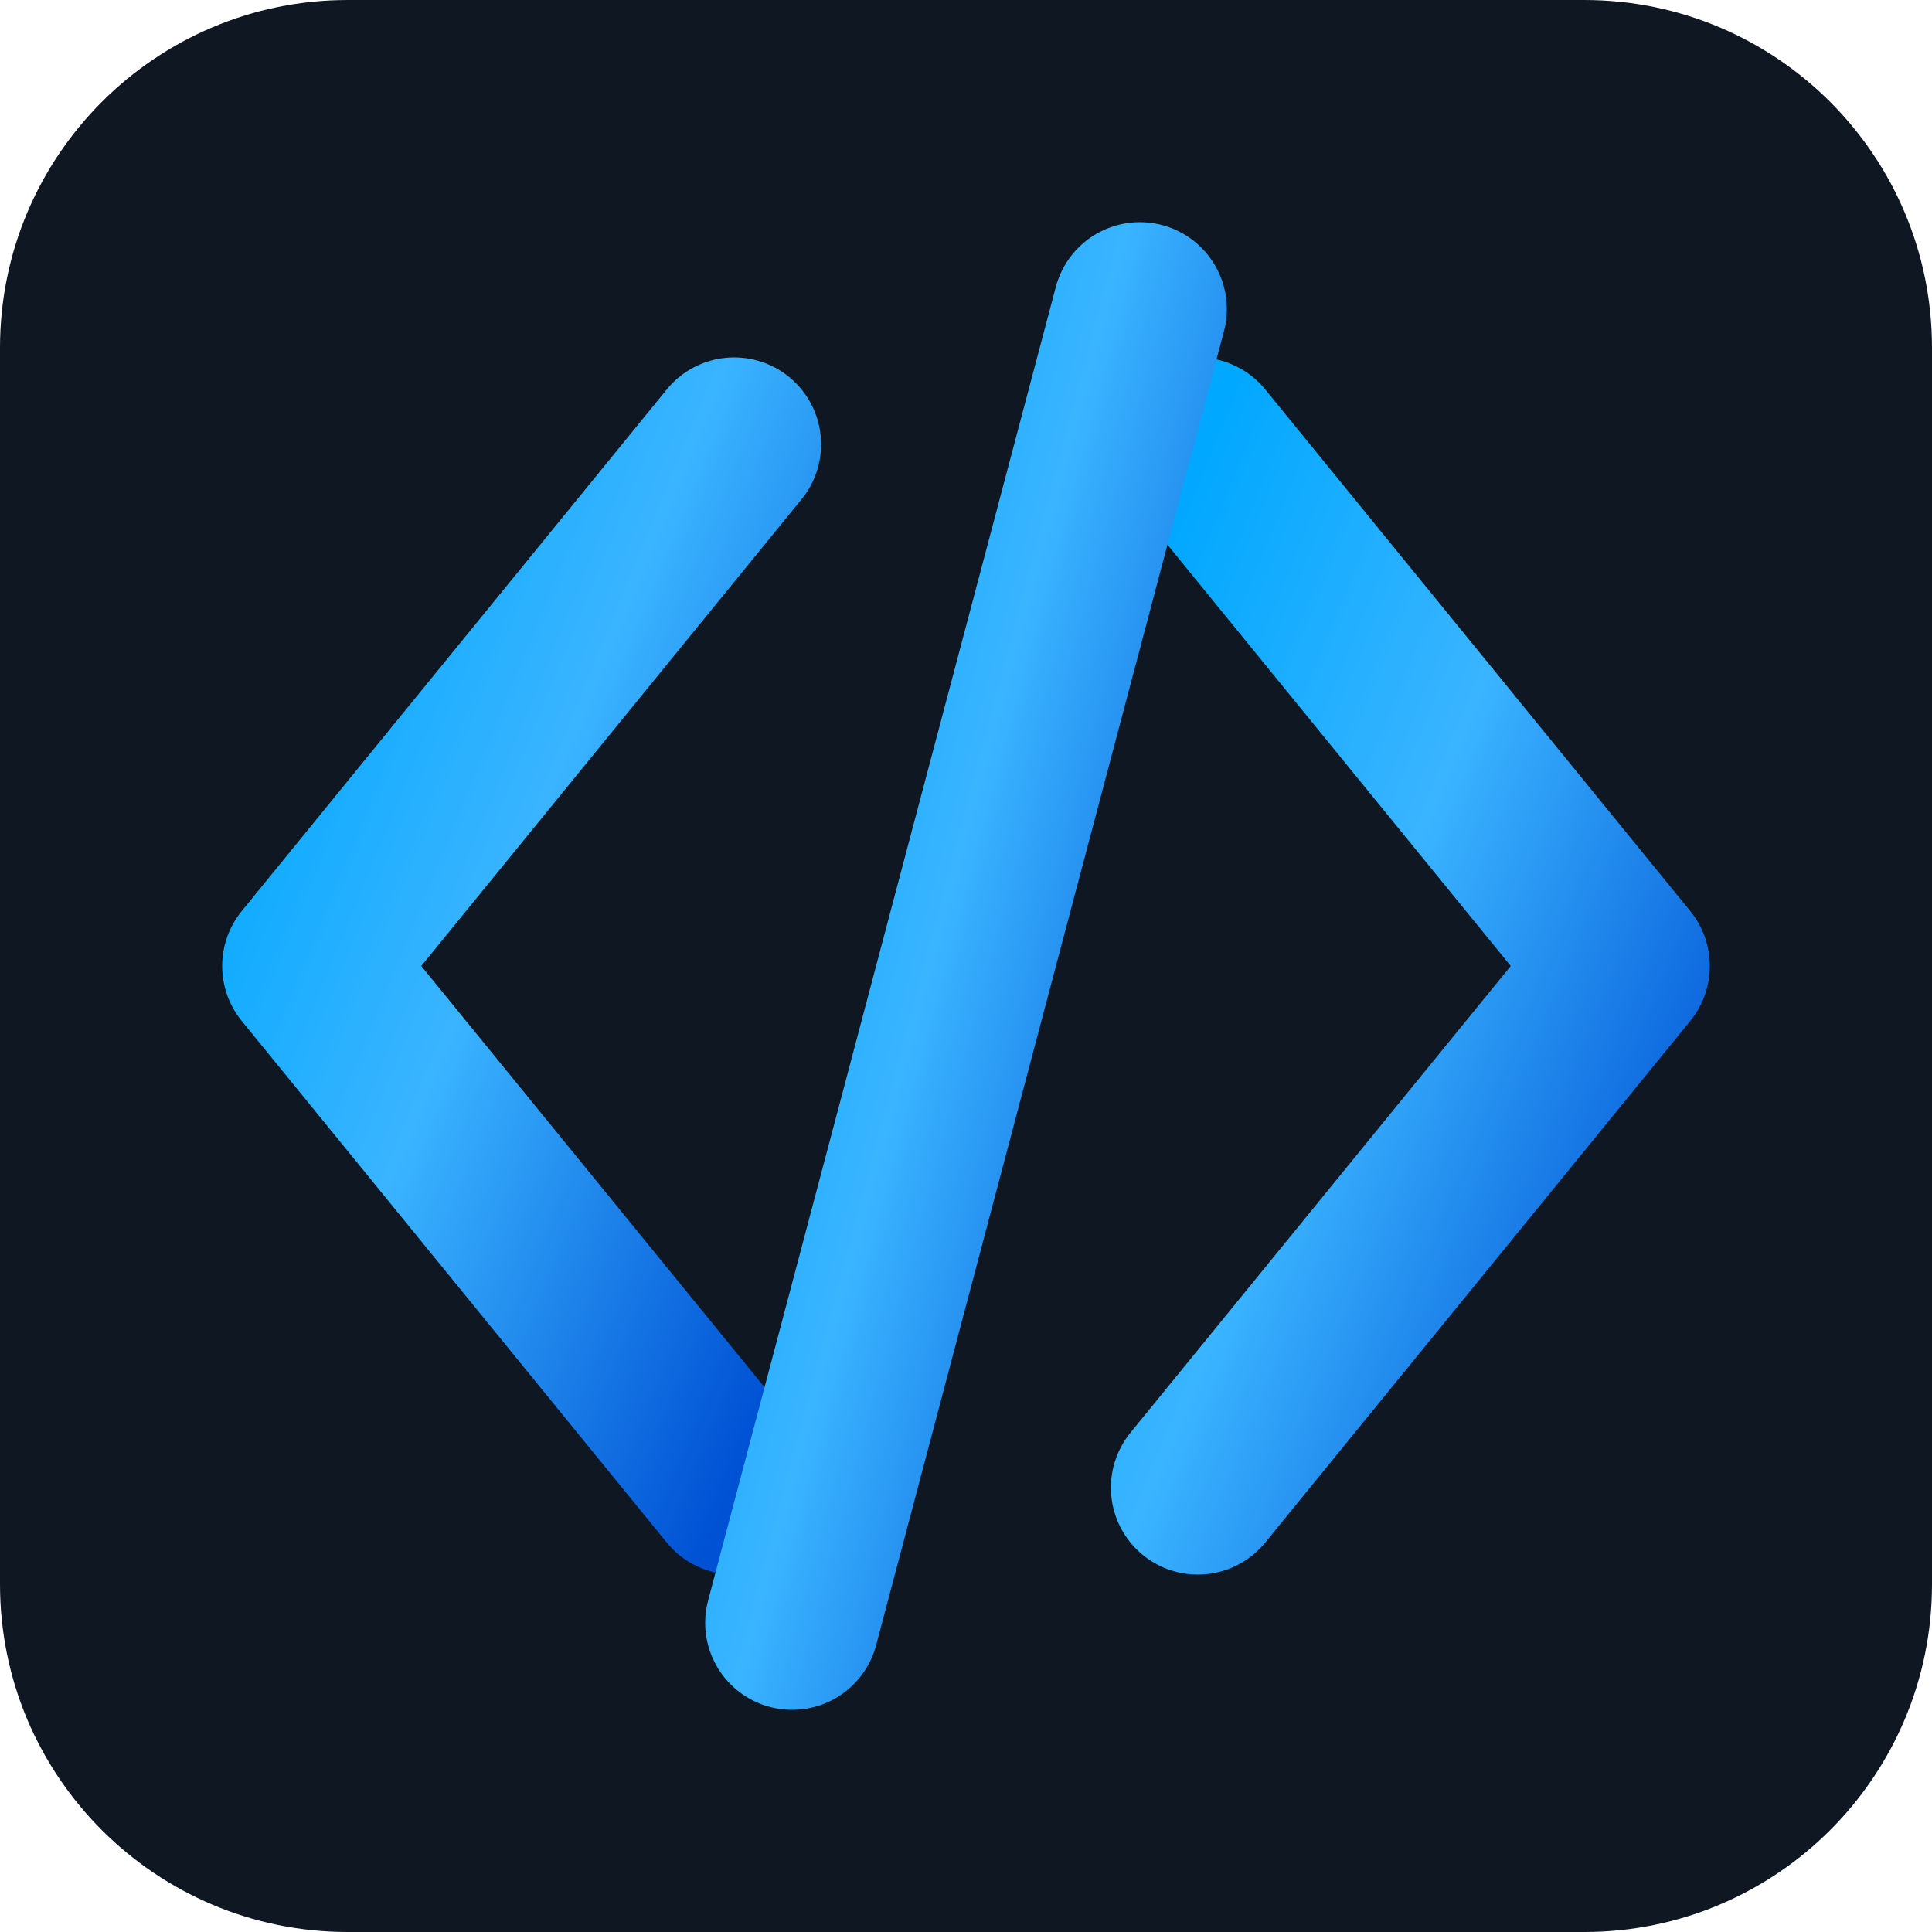
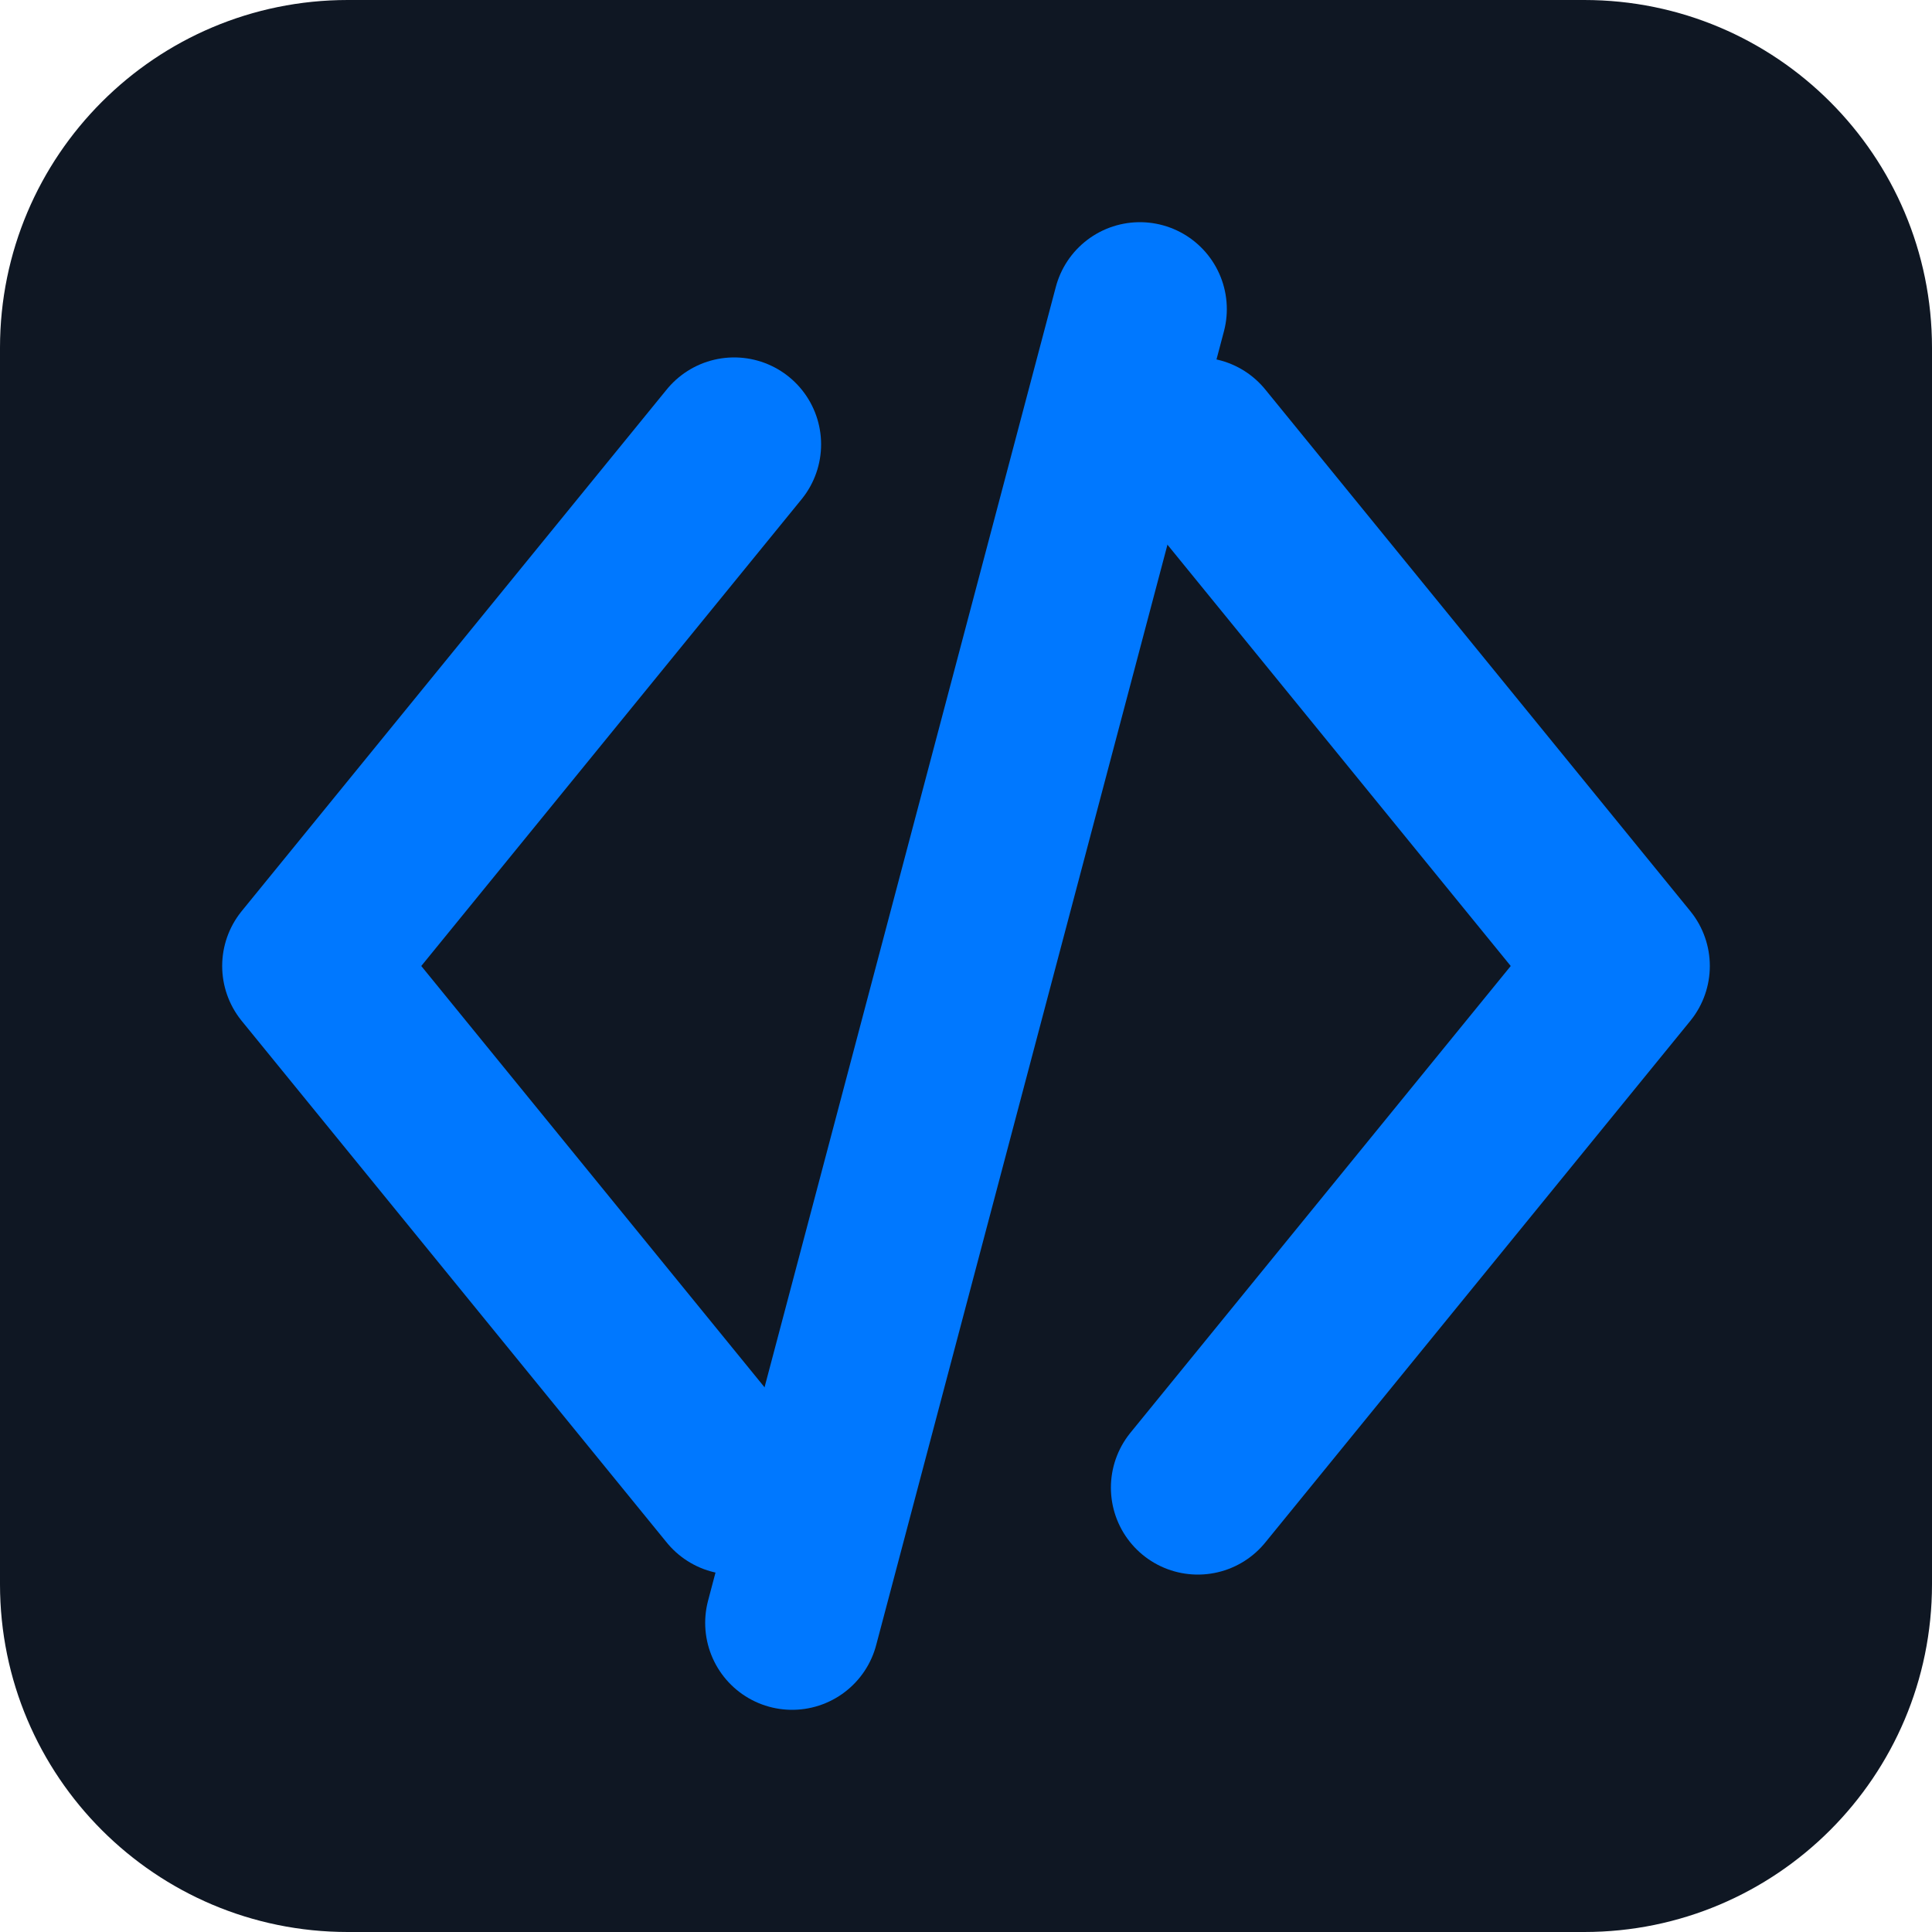
<svg xmlns="http://www.w3.org/2000/svg" viewBox="0 0 100 100">
-   <defs>
-     <linearGradient id="brand-blue" x1="0" y1="0" x2="1" y2="1">
-       <stop offset="0%" stop-color="#00A8FF" />
-       <stop offset="45%" stop-color="#3AB4FF" />
-       <stop offset="100%" stop-color="#0051D4" />
-     </linearGradient>
-   </defs>
  <rect width="100" height="100" rx="18" fill="#0f1723" />
-   <g fill="none" stroke="url(#brand-blue)" stroke-width="9" stroke-linecap="round" stroke-linejoin="round">
+   <g fill="none" stroke="#0078FF" stroke-width="9" stroke-linecap="round" stroke-linejoin="round">
    <path d="M38 23 16 50l22 27" />
    <path d="M62 23 84 50 62 77" />
    <path d="M59 16 41 84" />
  </g>
</svg>
